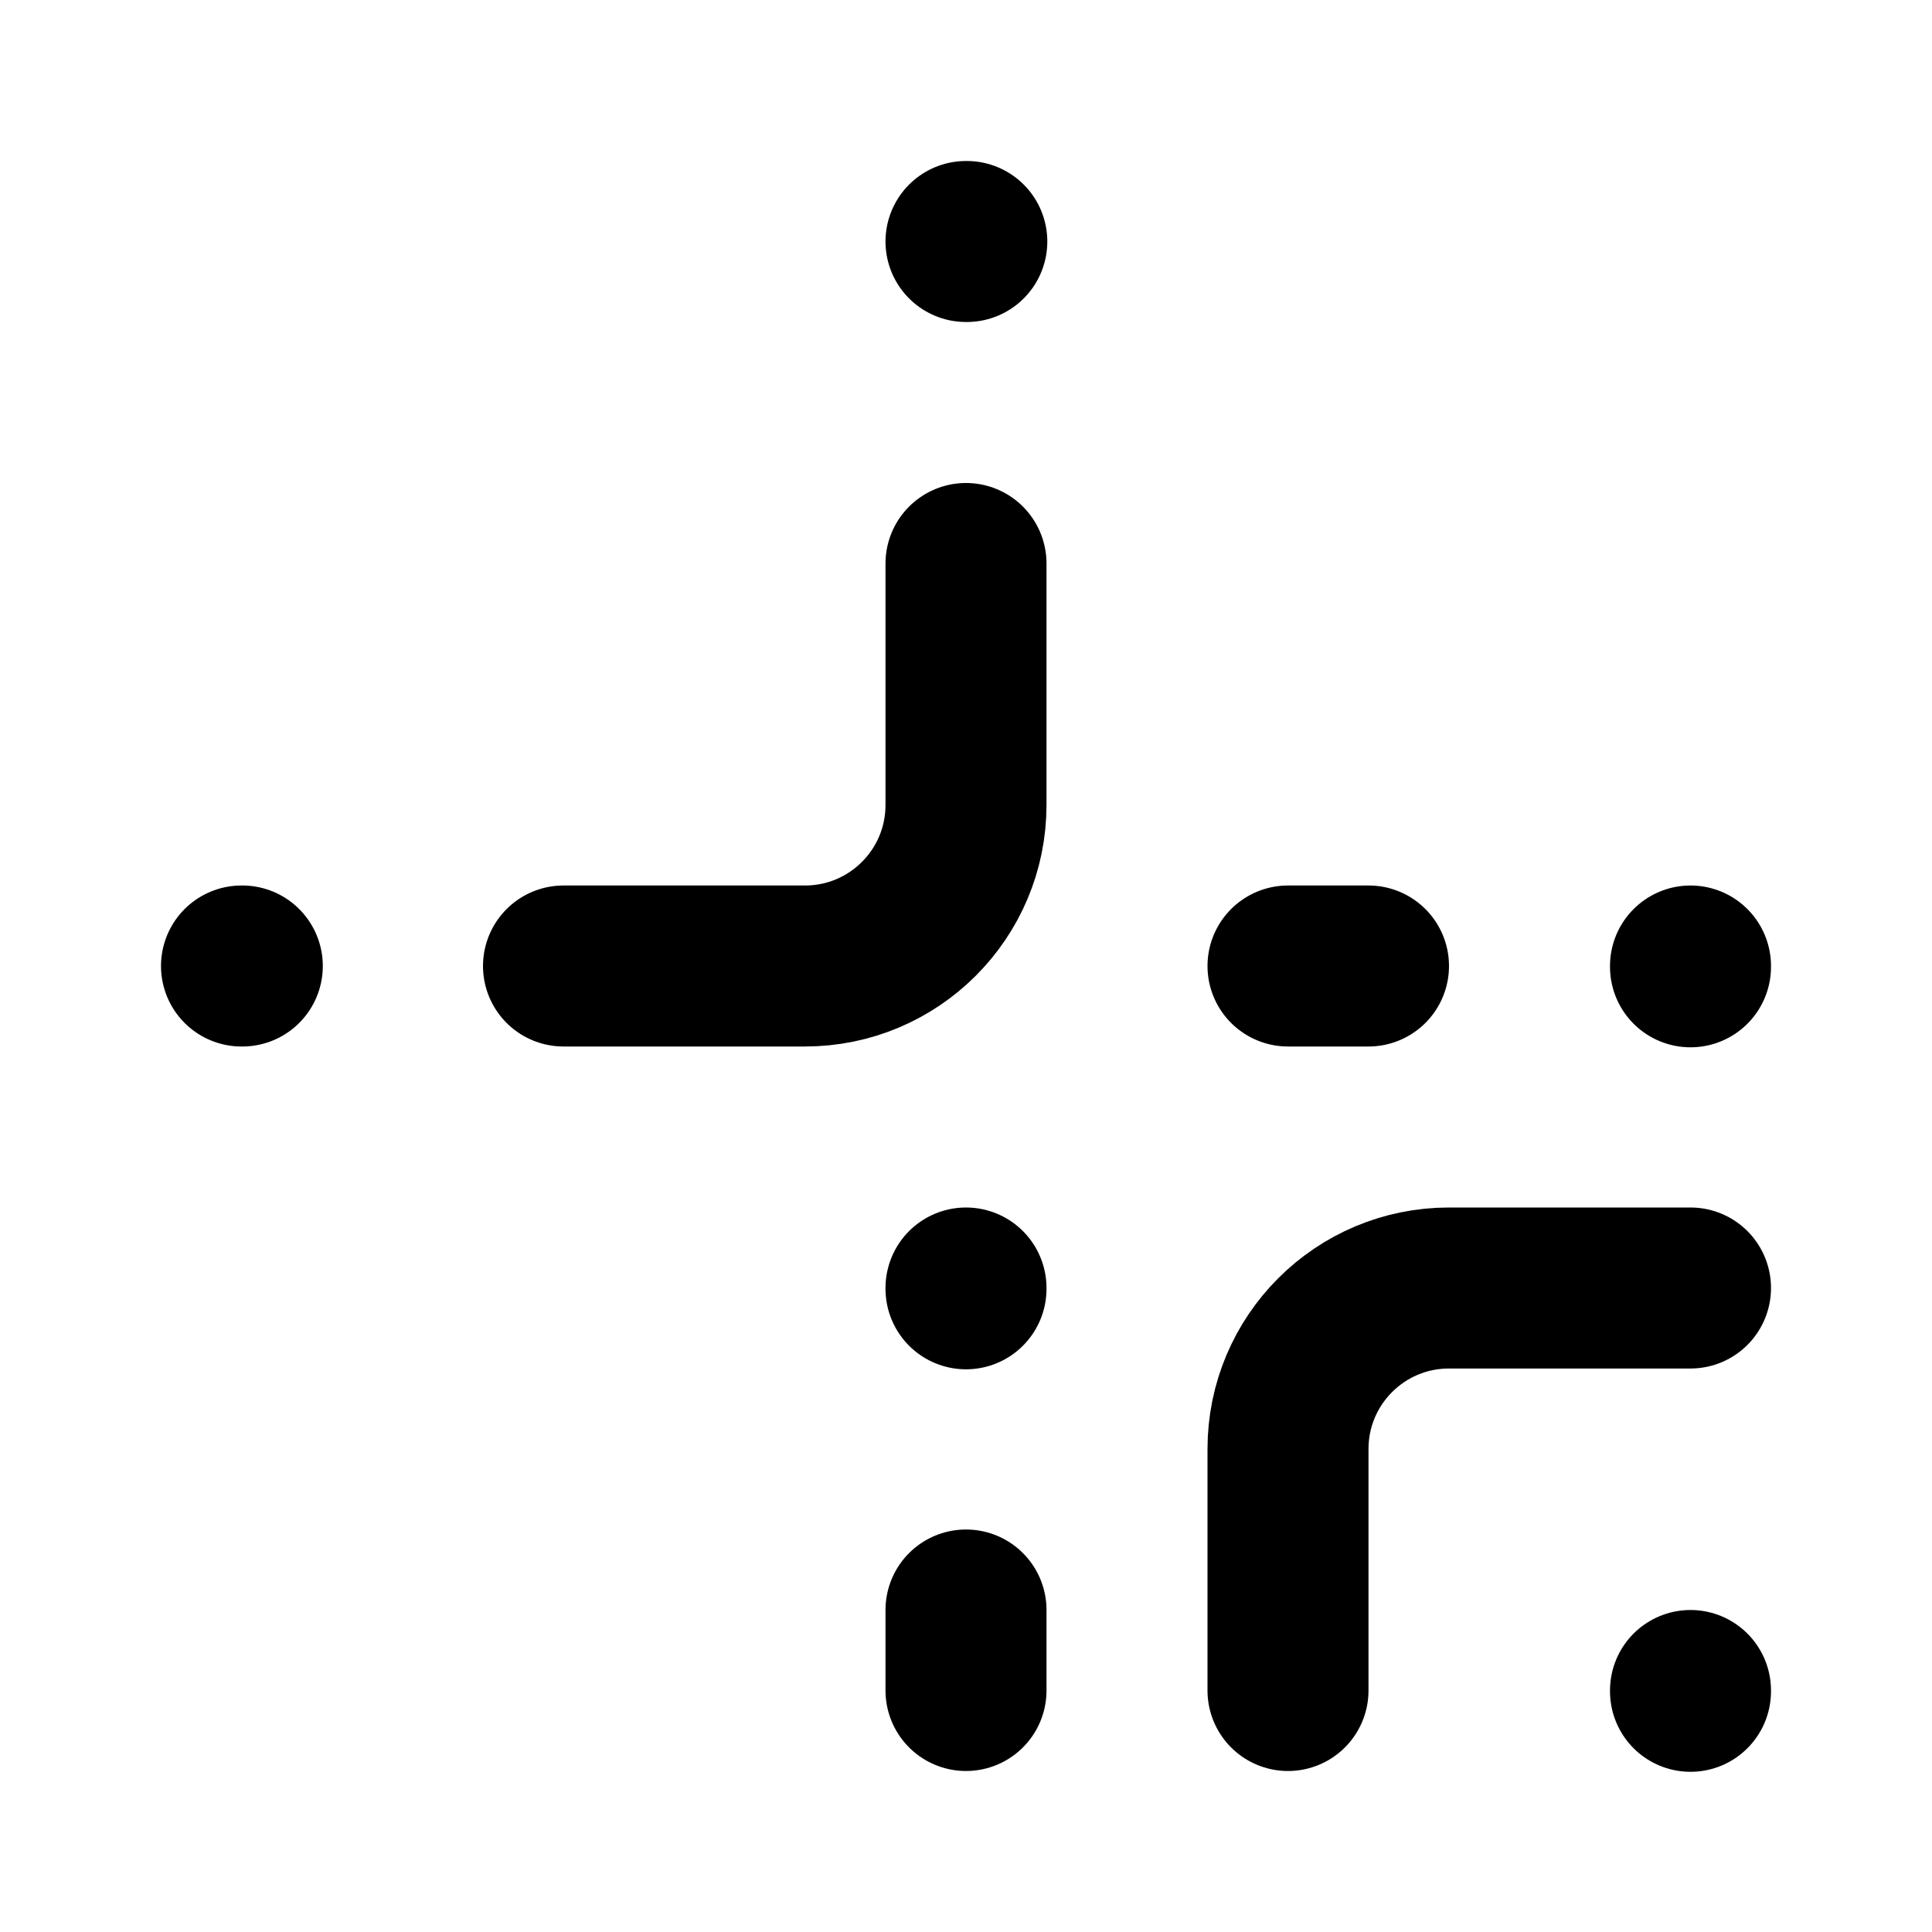
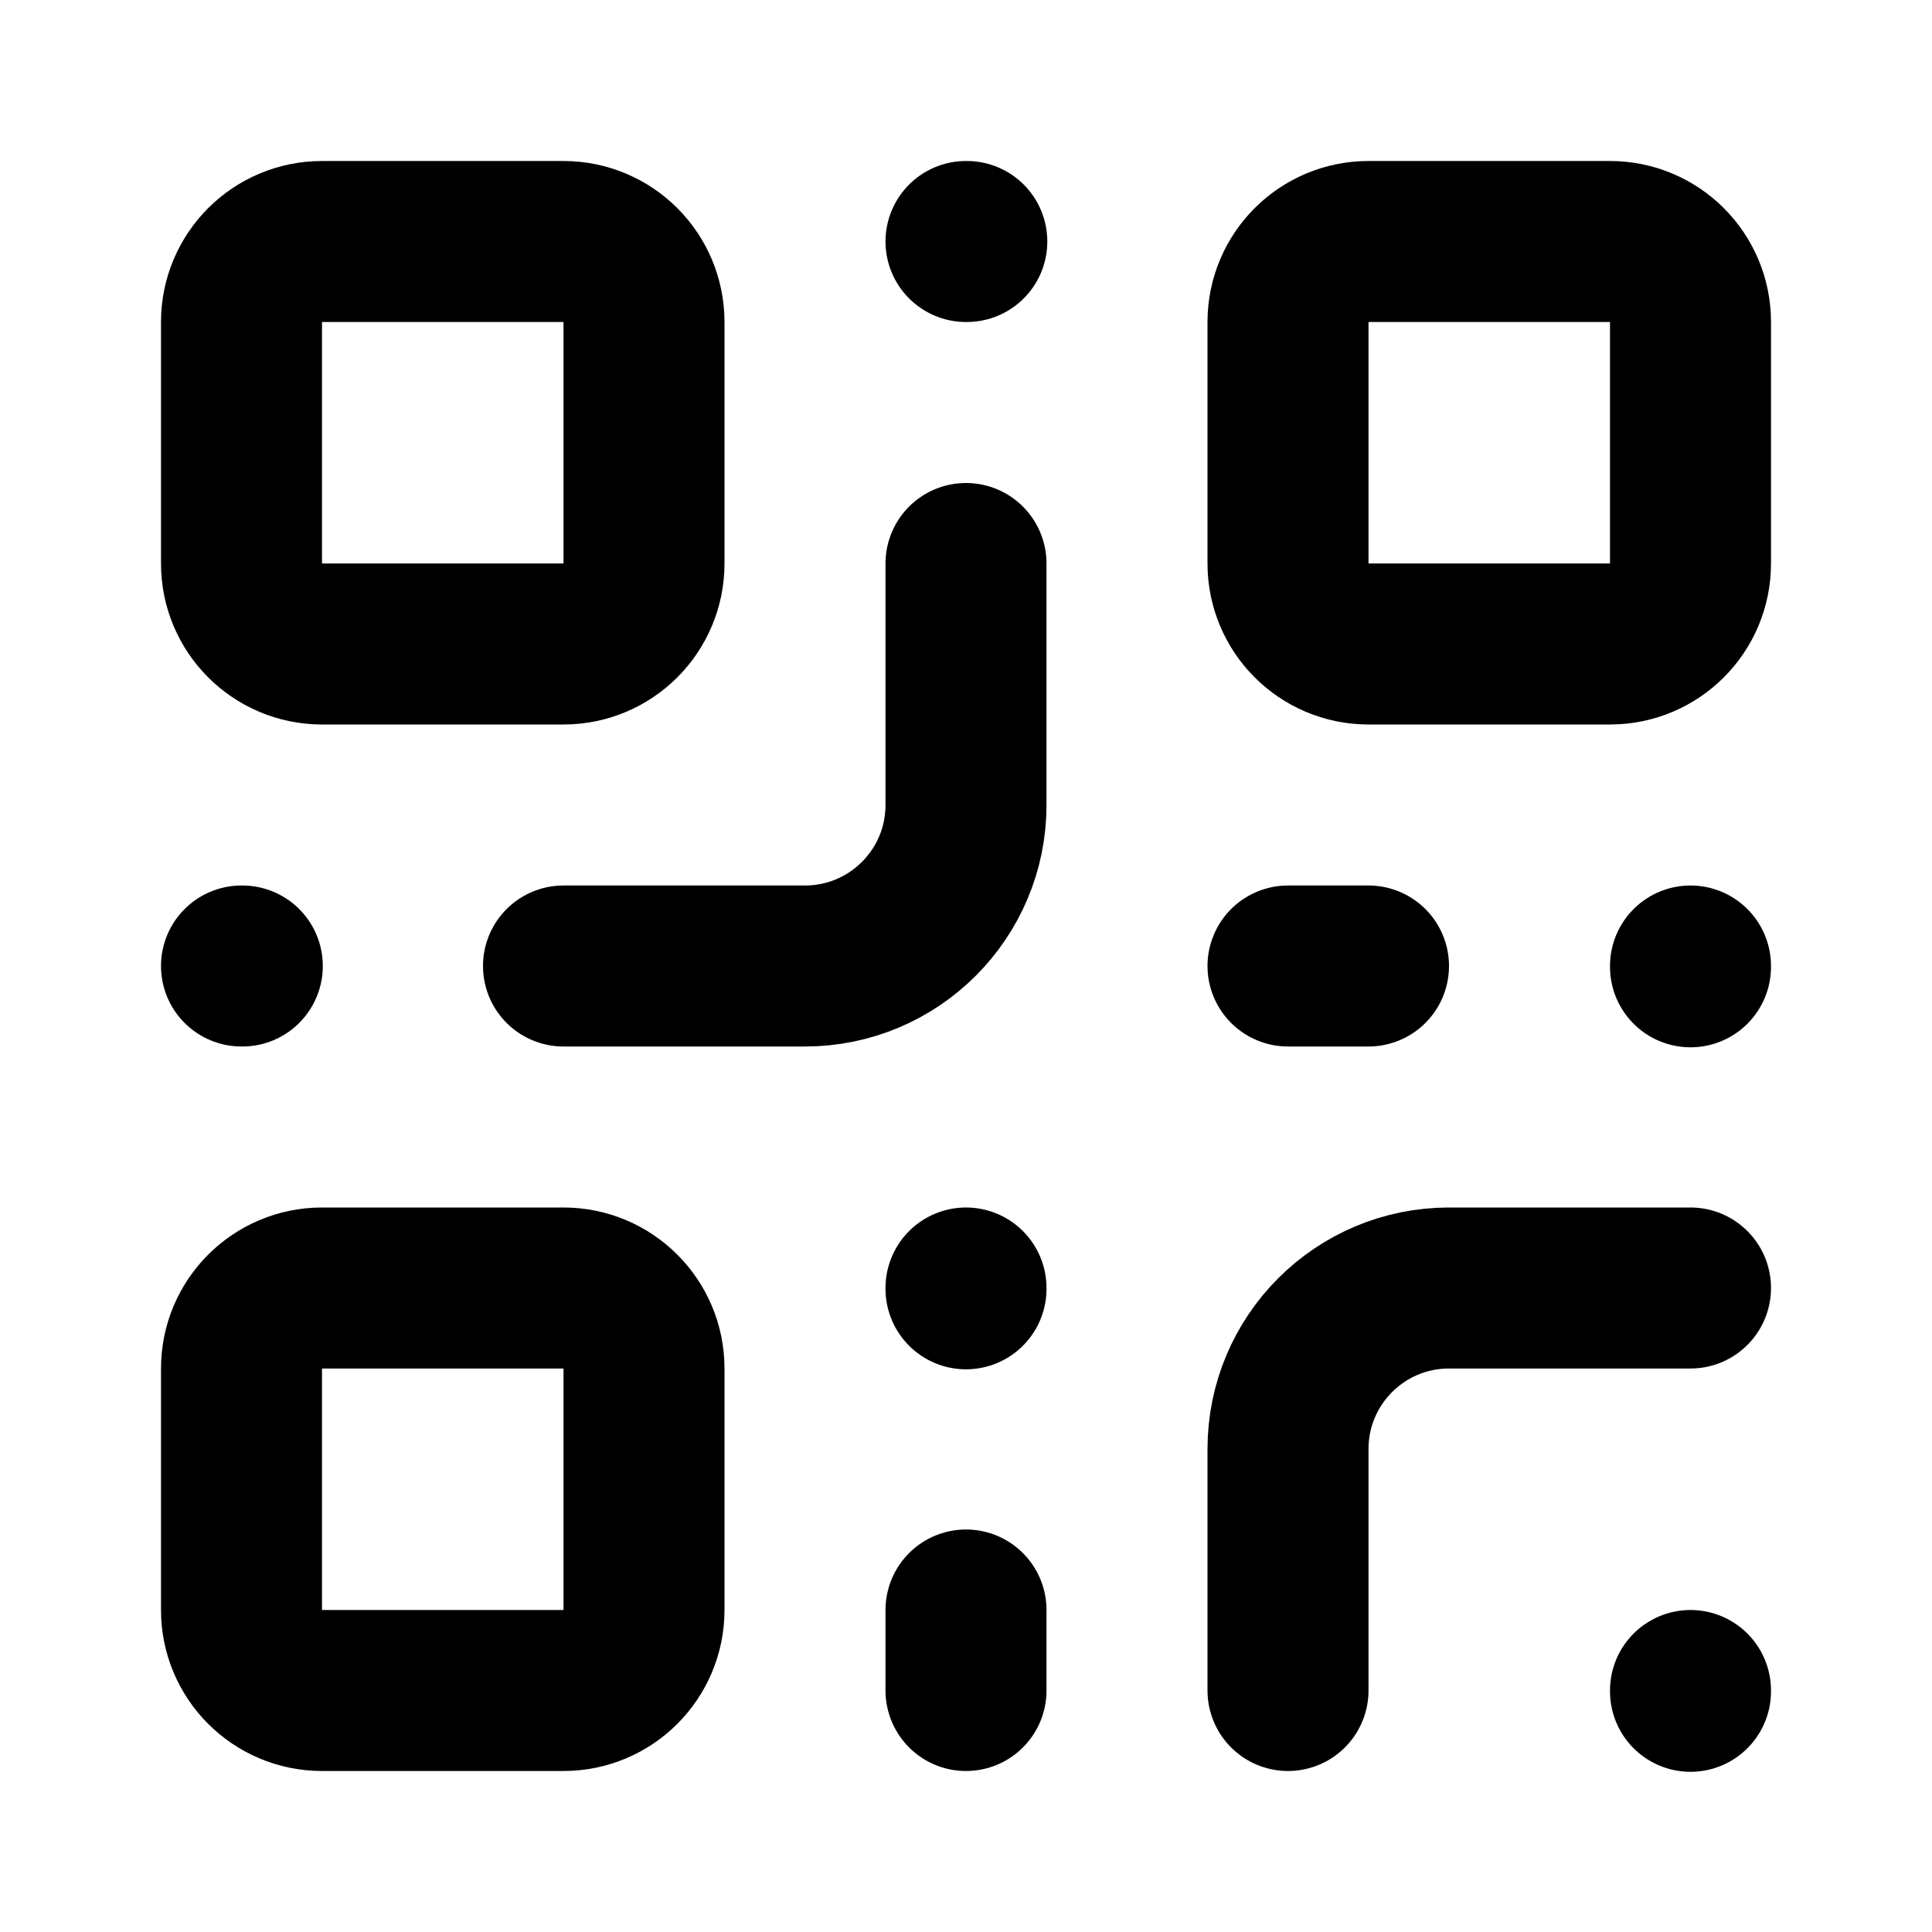
<svg xmlns="http://www.w3.org/2000/svg" width="24" height="24" viewBox="0 0 24 24" fill="none">
+   <rect width="5" height="5" x="3" y="3" rx="1" stroke="currentColor" stroke-width="2" stroke-linecap="round" stroke-linejoin="round" />
+   <rect width="5" height="5" x="16" y="3" rx="1" stroke="currentColor" stroke-width="2" stroke-linecap="round" stroke-linejoin="round" />
+   <rect width="5" height="5" x="3" y="16" rx="1" stroke="currentColor" stroke-width="2" stroke-linecap="round" stroke-linejoin="round" />
  <path d="M21 16h-3a2 2 0 0 0-2 2v3" stroke="currentColor" stroke-width="2" stroke-linecap="round" stroke-linejoin="round" />
  <path d="M21 21v.01" stroke="currentColor" stroke-width="2" stroke-linecap="round" stroke-linejoin="round" />
  <path d="M12 7v3a2 2 0 0 1-2 2H7" stroke="currentColor" stroke-width="2" stroke-linecap="round" stroke-linejoin="round" />
  <path d="M3 12h.01" stroke="currentColor" stroke-width="2" stroke-linecap="round" stroke-linejoin="round" />
  <path d="M12 3h.01" stroke="currentColor" stroke-width="2" stroke-linecap="round" stroke-linejoin="round" />
  <path d="M12 16v.01" stroke="currentColor" stroke-width="2" stroke-linecap="round" stroke-linejoin="round" />
  <path d="M16 12h1" stroke="currentColor" stroke-width="2" stroke-linecap="round" stroke-linejoin="round" />
  <path d="M21 12v.01" stroke="currentColor" stroke-width="2" stroke-linecap="round" stroke-linejoin="round" />
  <path d="M12 21v-1" stroke="currentColor" stroke-width="2" stroke-linecap="round" stroke-linejoin="round" />
</svg>
